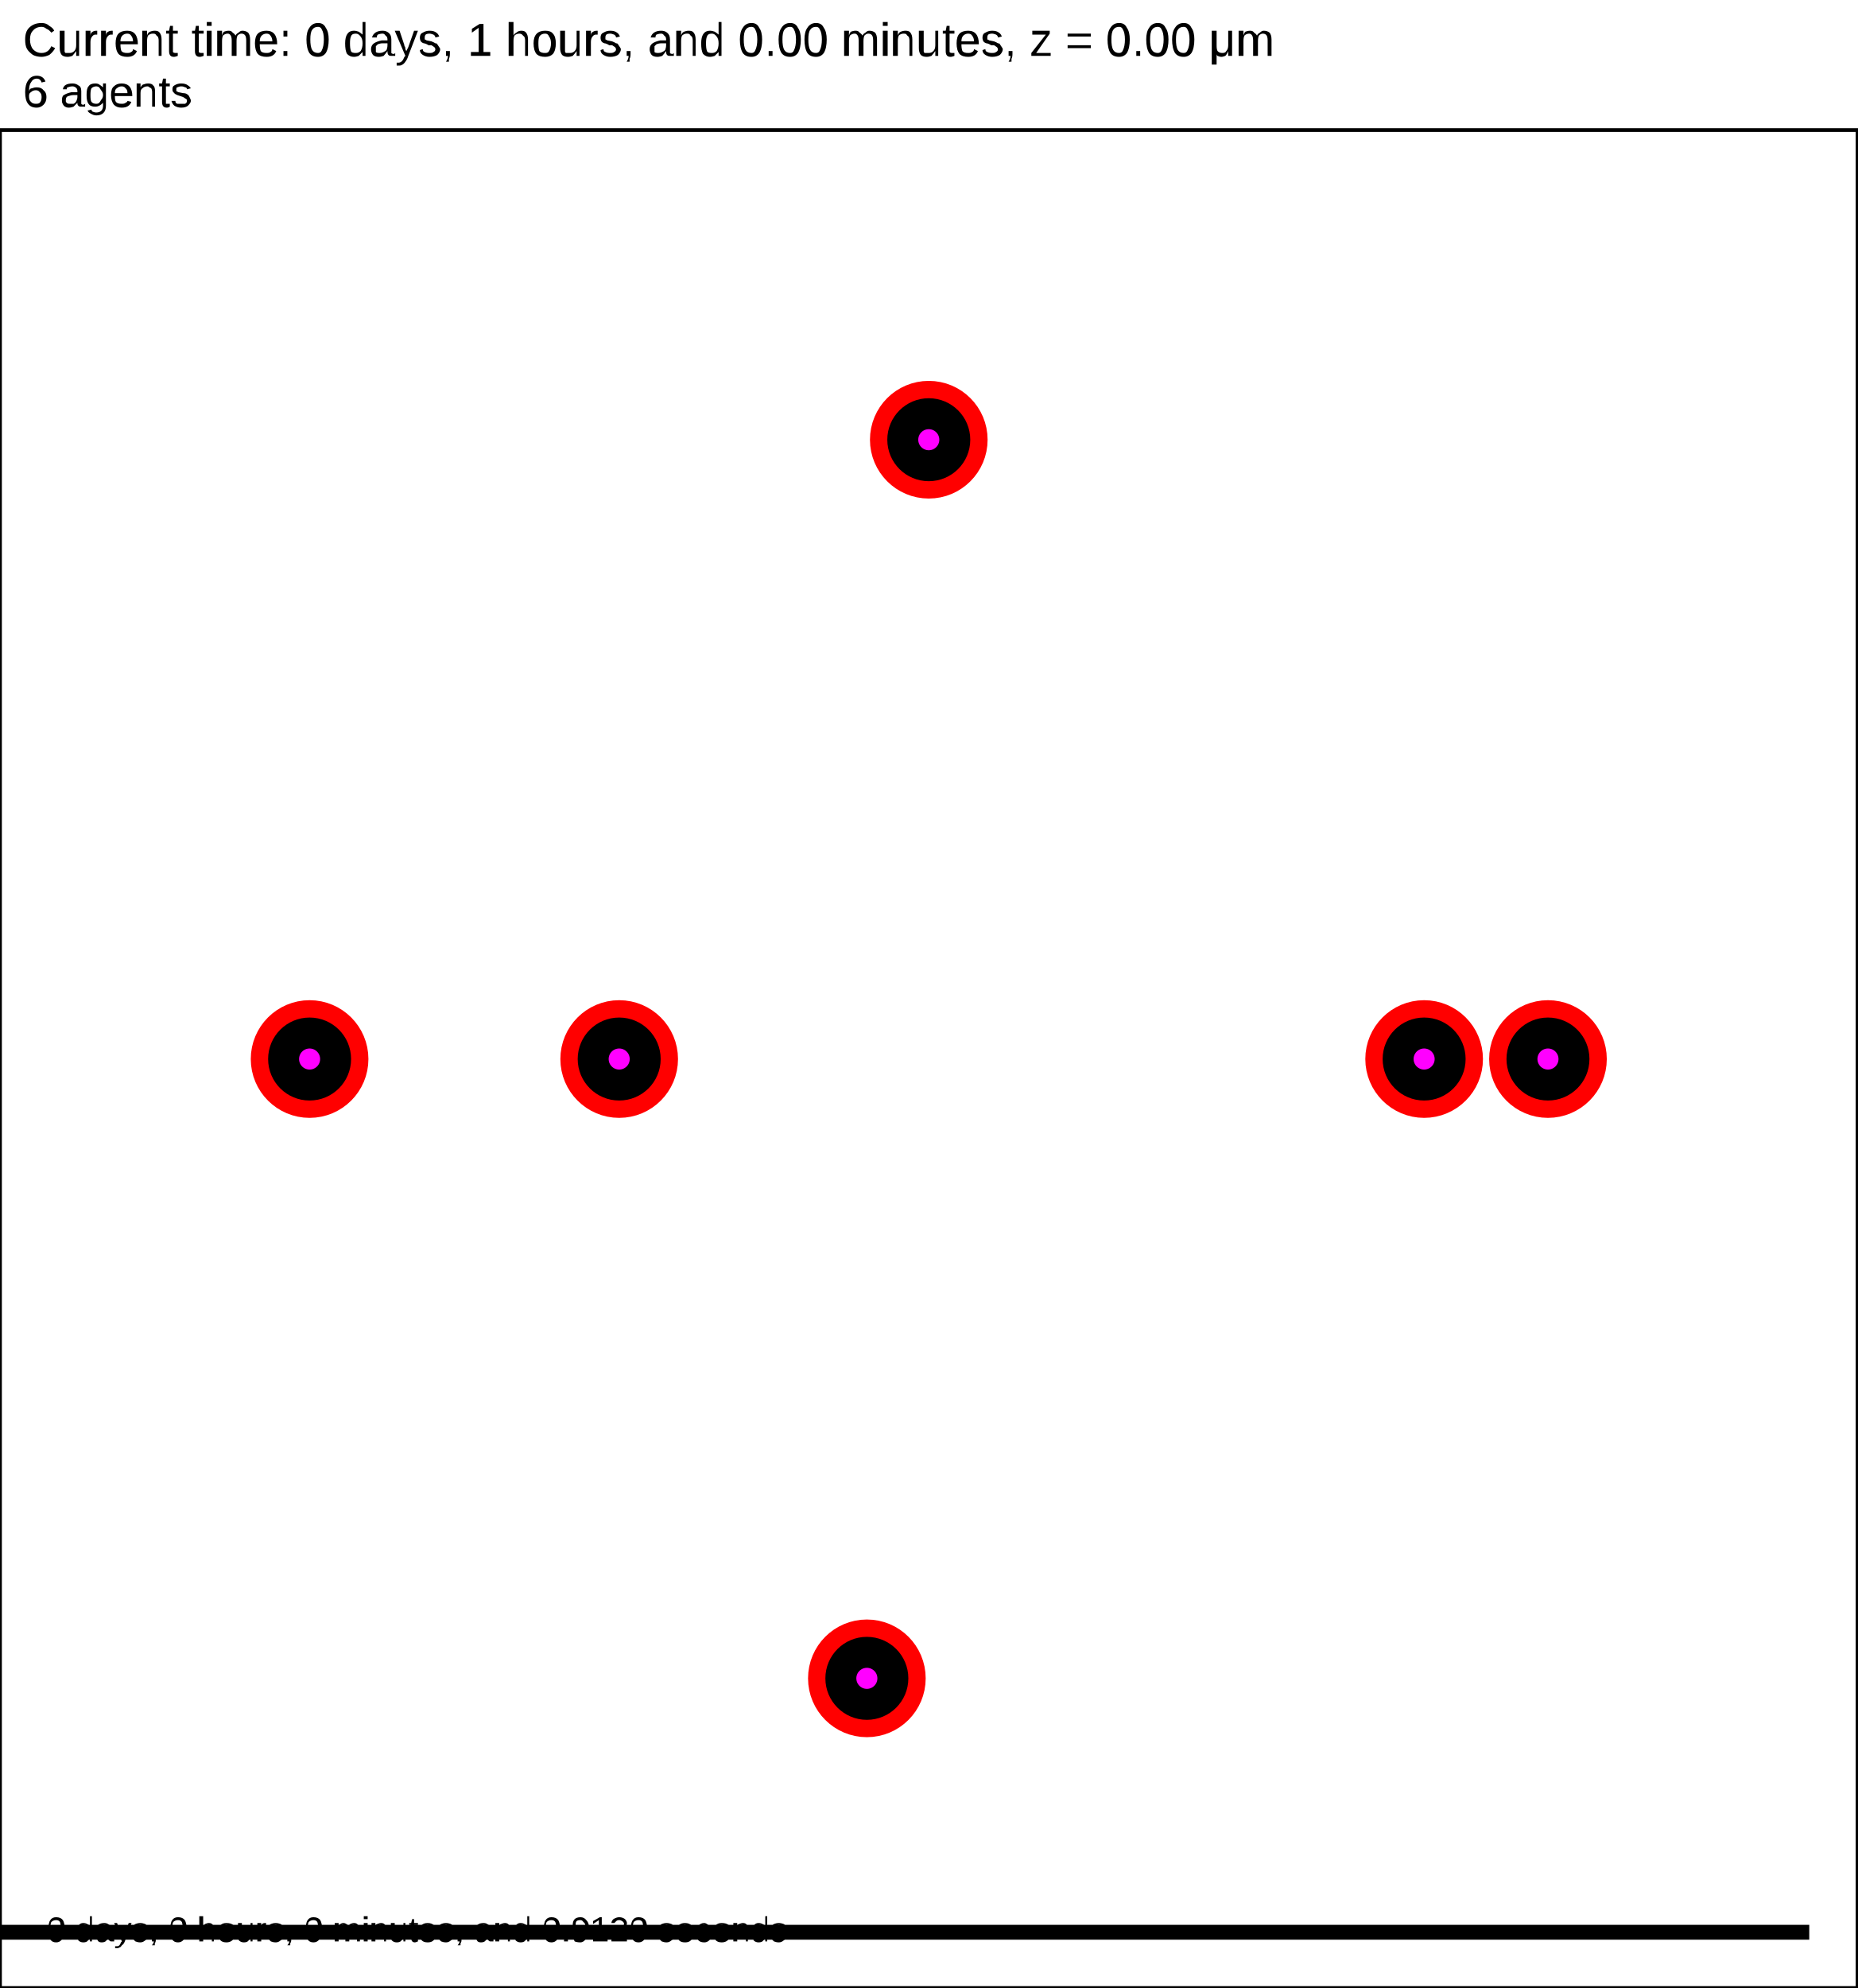
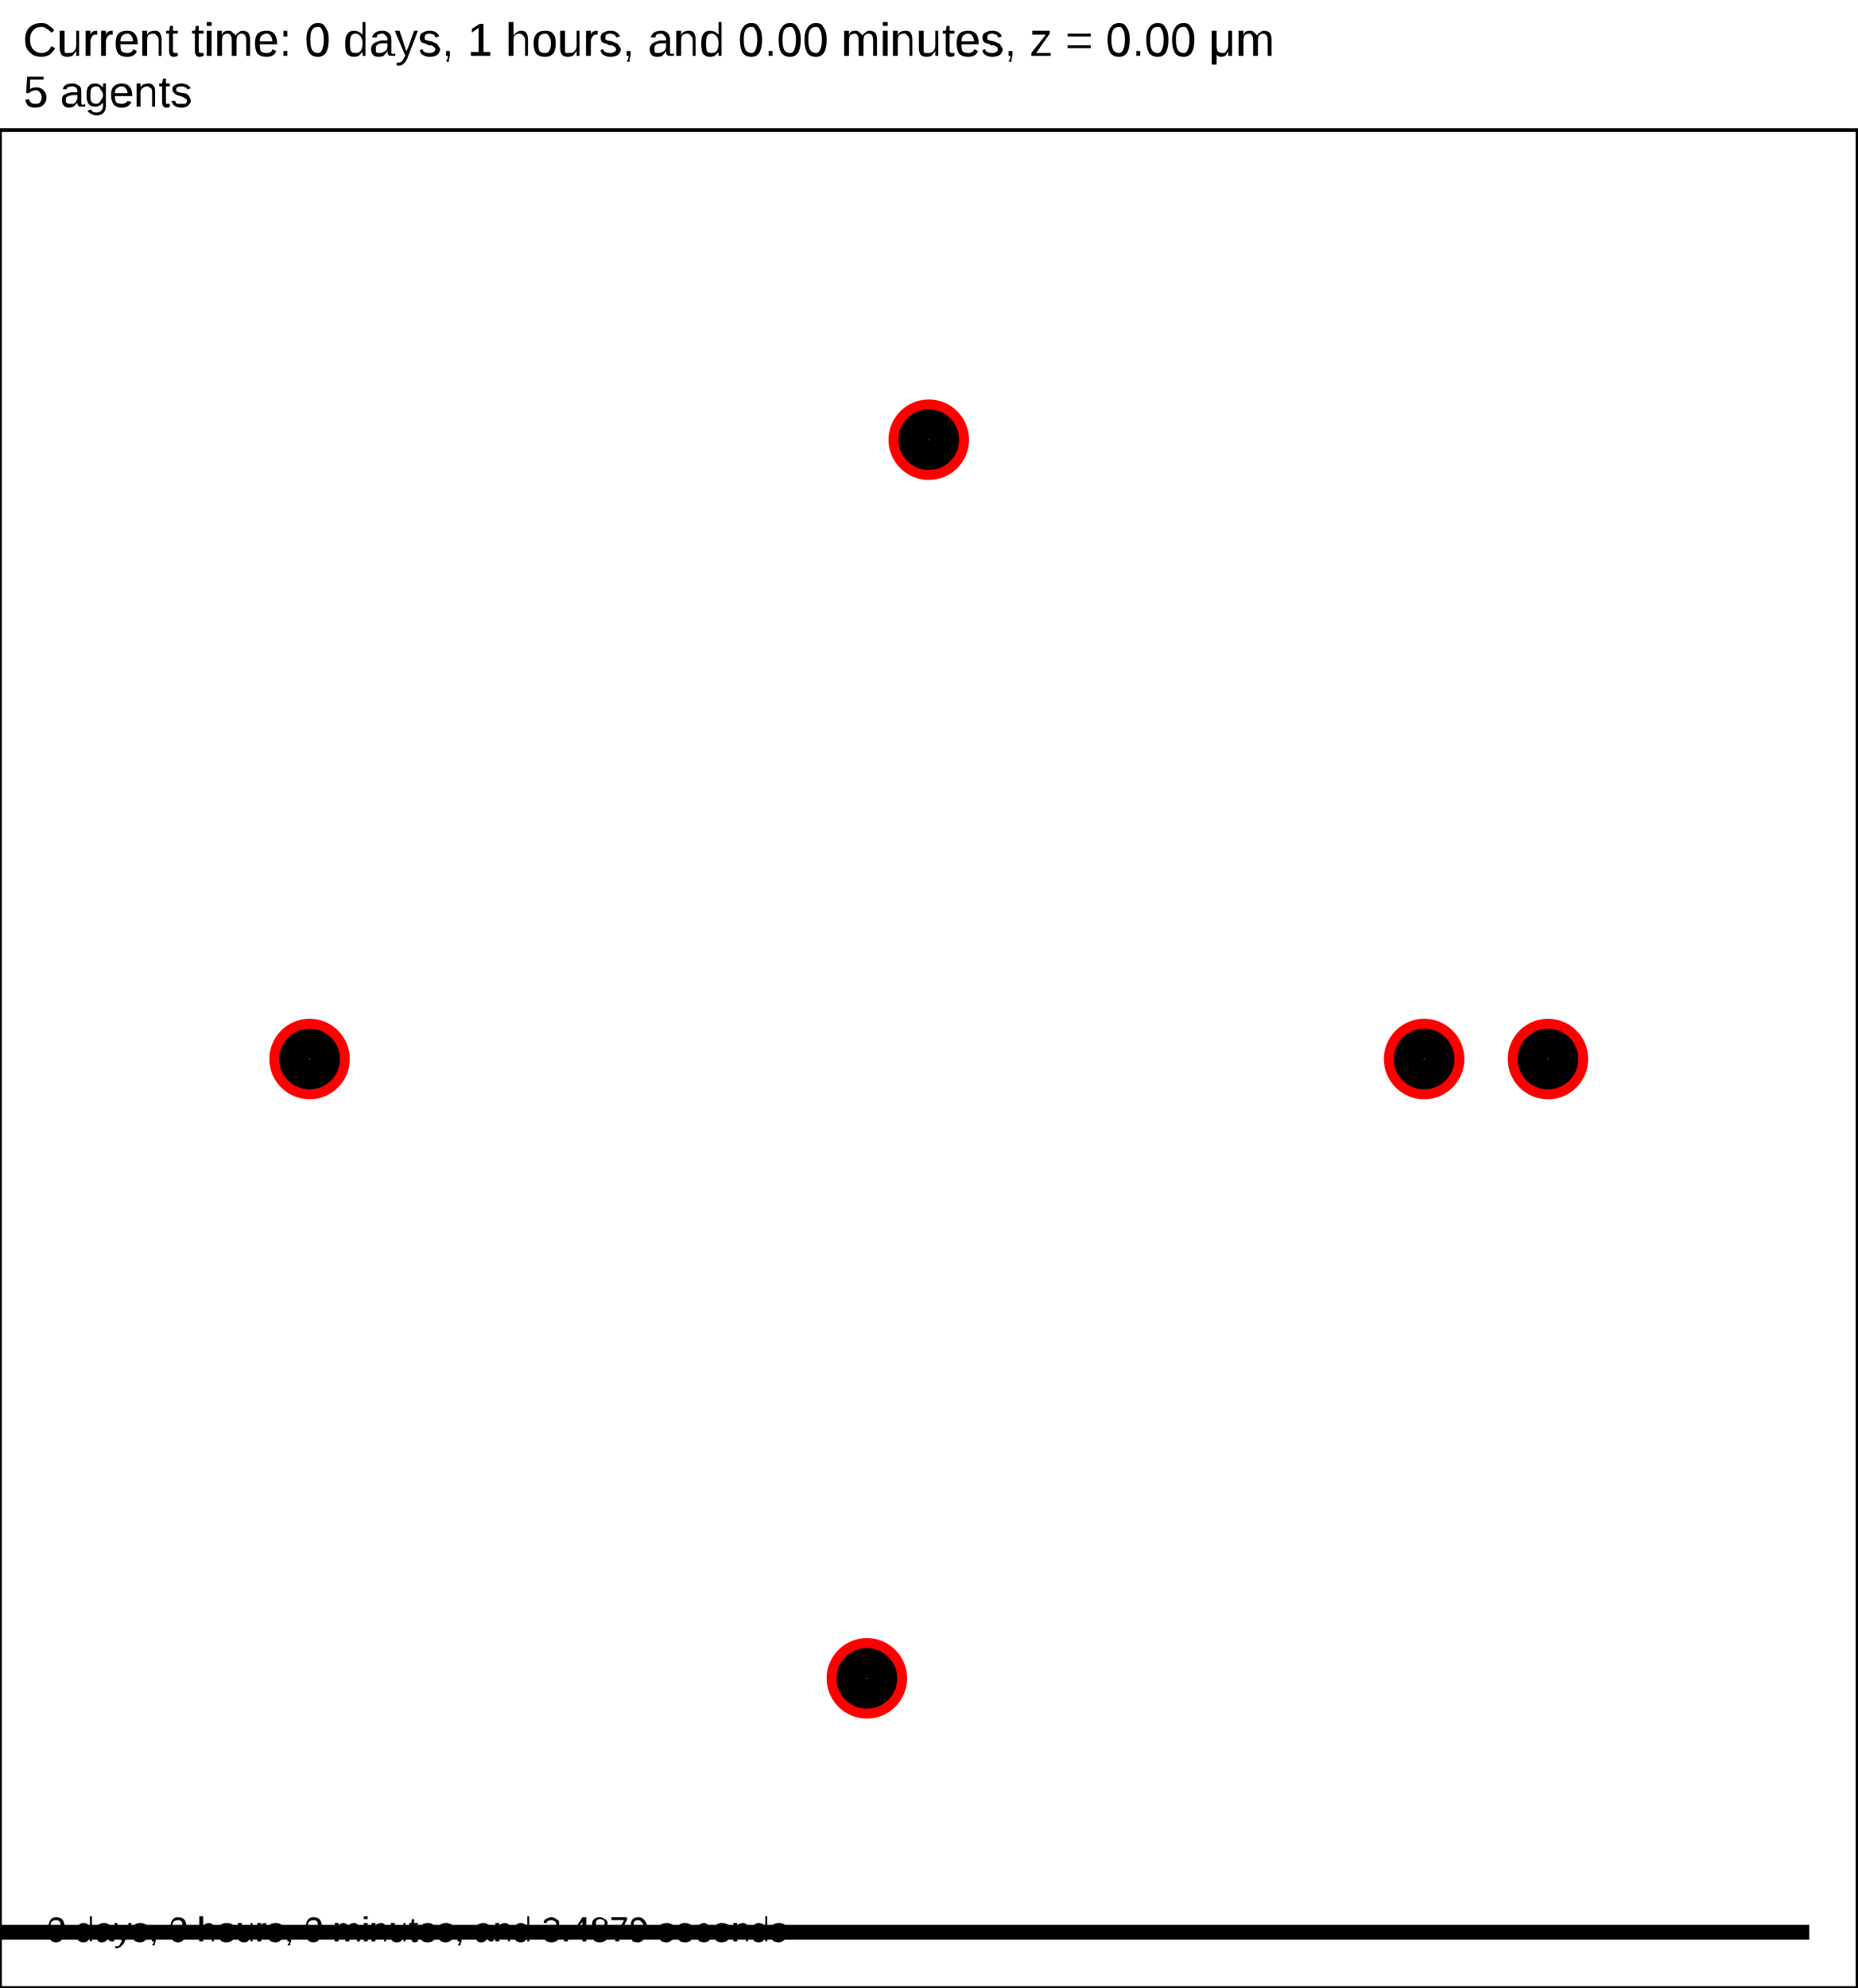
<svg xmlns="http://www.w3.org/2000/svg" version="1.1" width="30" height="32.1" id="svg2">
  <rect x="0" y="0" width="30" height="32.1" stroke-width="0.06" stroke="white" fill="white" />
  <text x="0.375" y="0.9" font-family="Arial" font-size="0.75" fill="black">
   Current time: 0 days, 1 hours, and 0.00 minutes, z = 0.00 μm
  </text>
  <text x="0.375" y="1.725" font-family="Arial" font-size="0.713" fill="black">
-    6 agents
+    5 agents
  </text>
  <g id="tissue" transform="translate(0,32.1) scale(1,-1)">
    <g id="ECM">
  </g>
    <g id="cells">
      <g id="cell0">
-         <circle cx="5" cy="15" r="0.7" stroke-width="0.5" stroke="red" fill="red" />
-         <circle cx="5" cy="15" r="0.42" stroke-width="0.5" stroke="black" fill="magenta" />
+         <circle cx="5" cy="15" r="0.4" stroke-width="0.5" stroke="red" fill="red" />
+         <circle cx="5" cy="15" r="0.24" stroke-width="0.5" stroke="black" fill="magenta" />
      </g>
-       <g id="cell1">
-         <circle cx="10" cy="15" r="0.7" stroke-width="0.5" stroke="red" fill="red" />
-         <circle cx="10" cy="15" r="0.42" stroke-width="0.5" stroke="black" fill="magenta" />
+       <g id="cell5">
+         <circle cx="23" cy="15" r="0.4" stroke-width="0.5" stroke="red" fill="red" />
+         <circle cx="23" cy="15" r="0.24" stroke-width="0.5" stroke="black" fill="magenta" />
      </g>
      <g id="cell2">
-         <circle cx="15" cy="25" r="0.7" stroke-width="0.5" stroke="red" fill="red" />
-         <circle cx="15" cy="25" r="0.42" stroke-width="0.5" stroke="black" fill="magenta" />
+         <circle cx="15" cy="25" r="0.4" stroke-width="0.5" stroke="red" fill="red" />
+         <circle cx="15" cy="25" r="0.24" stroke-width="0.5" stroke="black" fill="magenta" />
      </g>
      <g id="cell3">
-         <circle cx="14" cy="5" r="0.7" stroke-width="0.5" stroke="red" fill="red" />
-         <circle cx="14" cy="5" r="0.42" stroke-width="0.5" stroke="black" fill="magenta" />
+         <circle cx="14" cy="5" r="0.4" stroke-width="0.5" stroke="red" fill="red" />
+         <circle cx="14" cy="5" r="0.24" stroke-width="0.5" stroke="black" fill="magenta" />
      </g>
      <g id="cell6">
-         <circle cx="25" cy="15" r="0.7" stroke-width="0.5" stroke="red" fill="red" />
-         <circle cx="25" cy="15" r="0.42" stroke-width="0.5" stroke="black" fill="magenta" />
-       </g>
-       <g id="cell5">
-         <circle cx="23" cy="15" r="0.7" stroke-width="0.5" stroke="red" fill="red" />
-         <circle cx="23" cy="15" r="0.42" stroke-width="0.5" stroke="black" fill="magenta" />
+         <circle cx="25" cy="15" r="0.4" stroke-width="0.5" stroke="red" fill="red" />
+         <circle cx="25" cy="15" r="0.24" stroke-width="0.5" stroke="black" fill="magenta" />
      </g>
    </g>
  </g>
  <rect x="-170.75" y="31.05" width="200" height="0.3" stroke-width="0.06" stroke="rgb(255,255,255)" fill="rgb(0,0,0)" />
  <text x="-170.562" y="30.863" font-family="Arial" font-size="0.75" fill="black">
   200 μm
  </text>
  <text x="0.75" y="31.35" font-family="Arial" font-size="0.562" fill="black">
-    0 days, 0 hours, 0 minutes, and 0.9120 seconds
+    0 days, 0 hours, 0 minutes, and 3.4879 seconds
  </text>
  <rect x="0" y="2.1" width="30" height="30" stroke-width="0.06" stroke="rgb(0,0,0)" fill="none" />
</svg>
